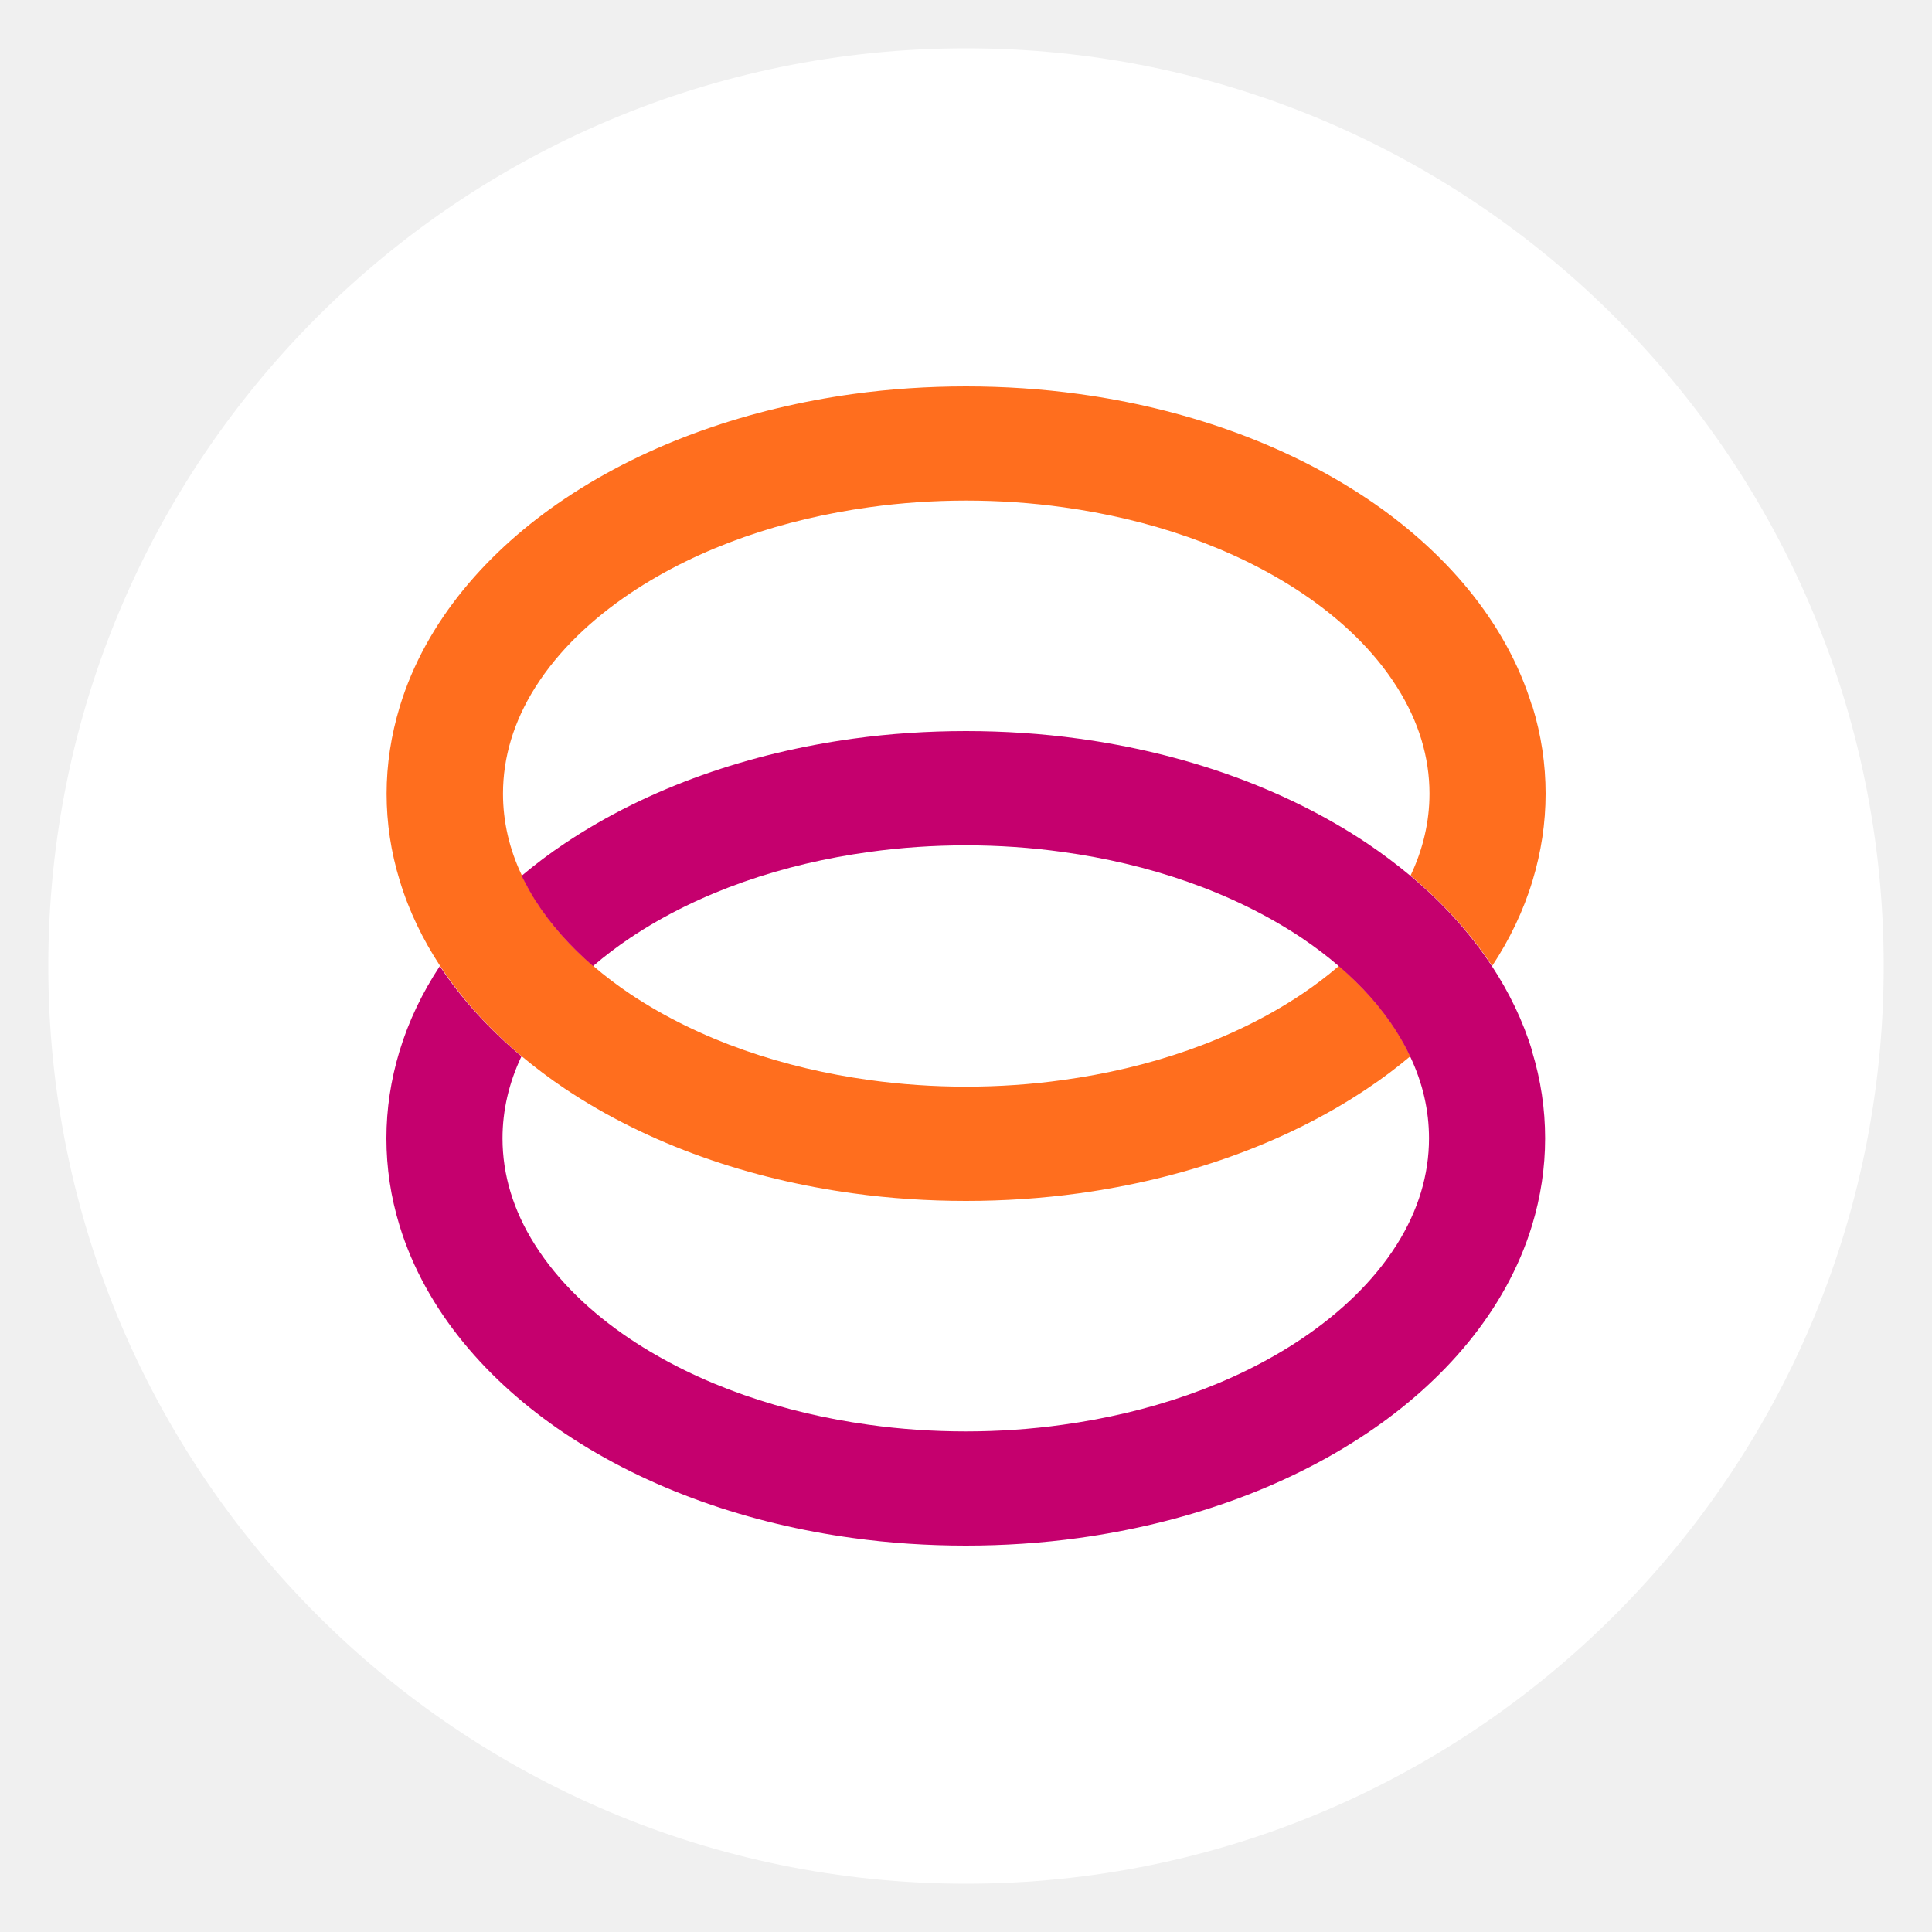
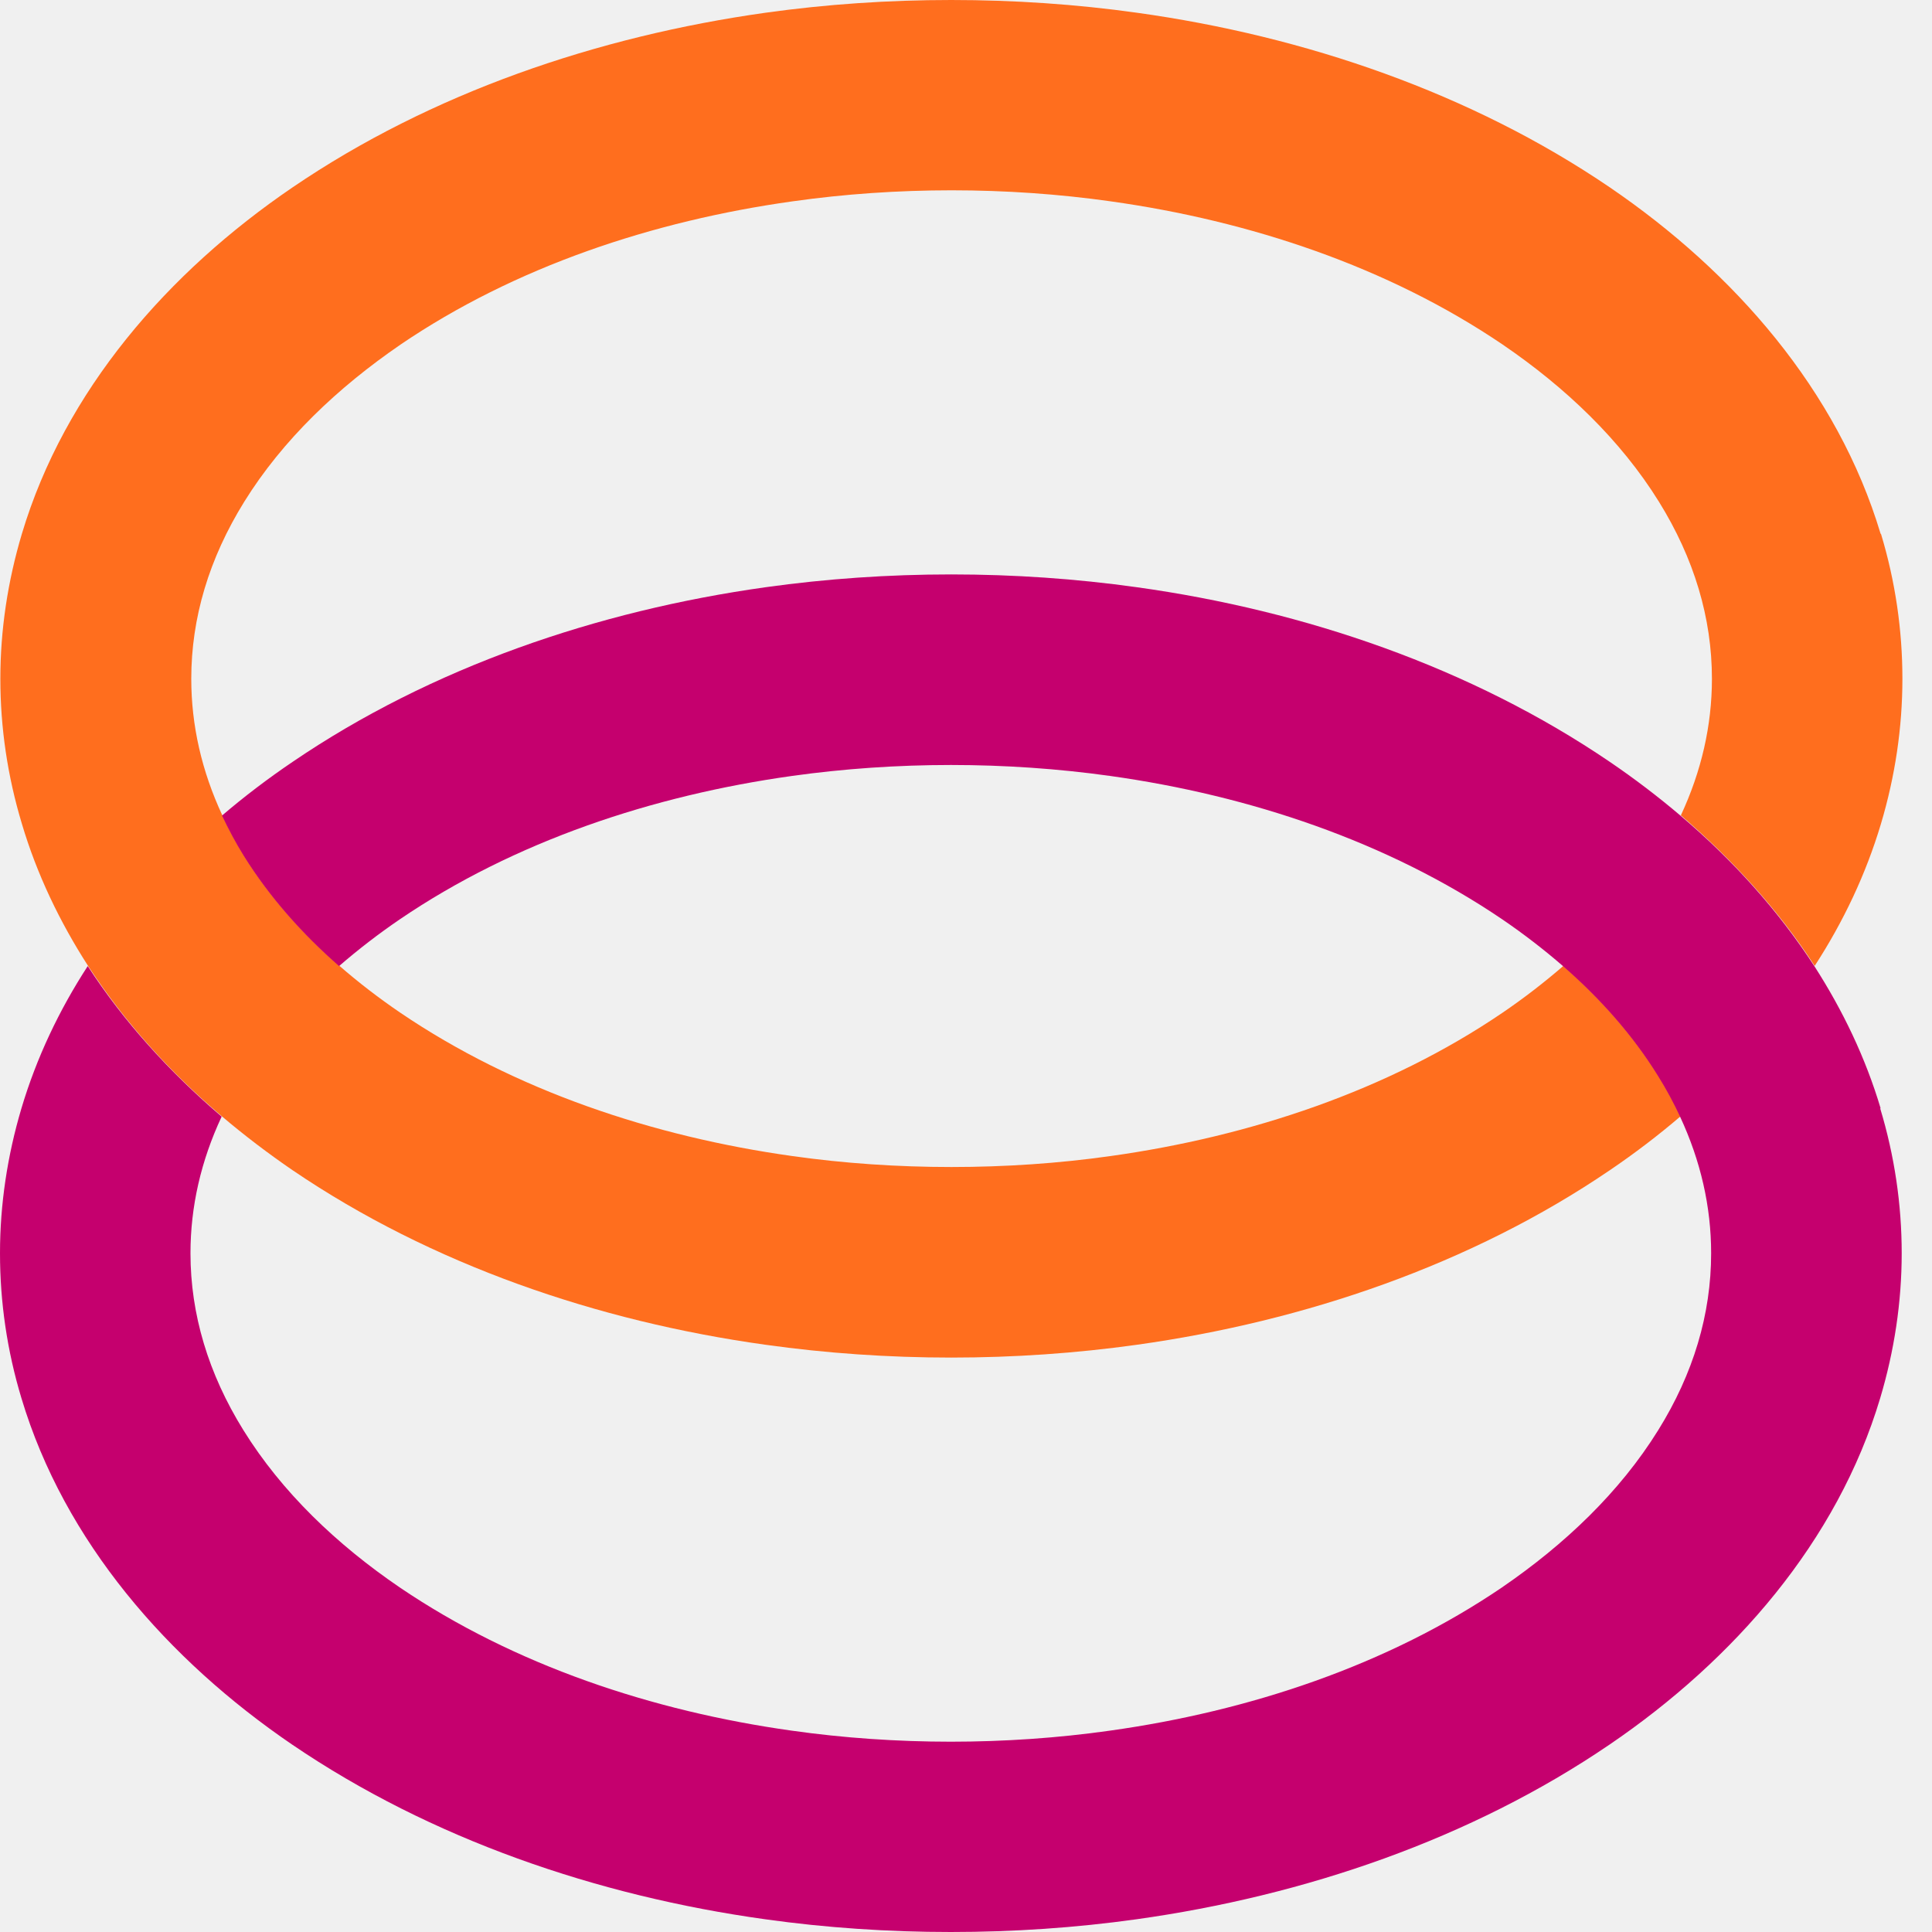
- <svg xmlns="http://www.w3.org/2000/svg" width="20" height="20" viewBox="0 0 20 20" fill="none">
-   <rect x=".5" y=".5" width="19" height="19" rx="9.5" fill="#fff" />
-   <path d="M19 10C19 14.971 14.971 19 10 19C5.029 19 1 14.971 1 10C1 5.029 5.029 1 10 1C14.971 1 19 5.029 19 10Z" fill="white" />
-   <path d="M15.862 7.316C15.592 6.425 14.94 5.691 14.155 5.164C13.278 4.577 12.23 4.224 11.171 4.079C10.789 4.026 10.395 4 10 4C9.605 4 9.213 4.026 8.829 4.079C7.768 4.226 6.72 4.577 5.845 5.164C5.059 5.691 4.408 6.425 4.138 7.316C4.049 7.61 4.002 7.912 4.002 8.216C4.002 8.52 4.047 8.822 4.138 9.116C4.233 9.431 4.377 9.726 4.556 9.999C4.785 10.347 5.074 10.662 5.4 10.934C5.543 11.053 5.692 11.165 5.845 11.268C6.721 11.855 7.77 12.208 8.829 12.353C9.211 12.406 9.605 12.432 10 12.432C10.395 12.432 10.787 12.406 11.171 12.353C12.232 12.206 13.28 11.855 14.155 11.268C14.31 11.165 14.458 11.053 14.6 10.934C14.559 10.85 14.514 10.766 14.462 10.683C14.301 10.429 14.095 10.201 13.861 9.999C13.74 10.103 13.612 10.2 13.478 10.29C12.754 10.775 11.883 11.059 11.005 11.18C10.678 11.226 10.339 11.249 10.001 11.249C9.664 11.249 9.325 11.226 8.997 11.18C8.119 11.059 7.248 10.773 6.524 10.29C6.39 10.2 6.262 10.103 6.141 9.999C5.906 9.798 5.7 9.57 5.54 9.315C5.488 9.232 5.443 9.15 5.403 9.064C5.272 8.79 5.207 8.505 5.207 8.216C5.207 7.838 5.319 7.468 5.54 7.117C5.783 6.731 6.13 6.407 6.525 6.141C7.249 5.656 8.121 5.372 8.998 5.251C9.326 5.205 9.665 5.182 10.002 5.182C10.34 5.182 10.679 5.205 11.007 5.251C11.884 5.372 12.756 5.657 13.48 6.141C13.874 6.406 14.222 6.731 14.464 7.117C14.686 7.468 14.798 7.838 14.798 8.216C14.798 8.505 14.732 8.79 14.602 9.064C14.928 9.338 15.217 9.651 15.447 9.999C15.627 9.726 15.77 9.431 15.865 9.116C15.954 8.822 16 8.52 16 8.216C16 7.912 15.955 7.61 15.865 7.316H15.862Z" fill="#FF6E1E" />
-   <path d="M15.862 10.884C15.767 10.569 15.623 10.274 15.444 10.001C15.215 9.653 14.926 9.338 14.6 9.066C14.457 8.947 14.308 8.835 14.155 8.732C13.278 8.145 12.23 7.792 11.171 7.647C10.789 7.594 10.395 7.568 10 7.568C9.605 7.568 9.213 7.594 8.829 7.647C7.768 7.794 6.72 8.145 5.845 8.732C5.69 8.835 5.542 8.947 5.4 9.066C5.441 9.15 5.486 9.234 5.538 9.317C5.699 9.571 5.905 9.799 6.139 10.001C6.26 9.897 6.388 9.8 6.522 9.71C7.246 9.225 8.117 8.941 8.995 8.82C9.322 8.774 9.661 8.751 9.999 8.751C10.336 8.751 10.675 8.774 11.003 8.82C11.881 8.941 12.752 9.227 13.476 9.71C13.61 9.8 13.738 9.897 13.859 10.001C14.094 10.202 14.3 10.43 14.46 10.685C14.512 10.768 14.557 10.85 14.597 10.935C14.728 11.21 14.793 11.495 14.793 11.784C14.793 12.162 14.681 12.532 14.46 12.883C14.217 13.268 13.87 13.593 13.475 13.859C12.751 14.344 11.879 14.628 11.002 14.749C10.674 14.795 10.335 14.818 9.998 14.818C9.66 14.818 9.321 14.795 8.993 14.749C8.116 14.628 7.244 14.343 6.52 13.859C6.126 13.594 5.778 13.268 5.536 12.883C5.314 12.532 5.202 12.162 5.202 11.784C5.202 11.495 5.268 11.21 5.398 10.935C5.073 10.662 4.782 10.349 4.553 10.001C4.373 10.274 4.23 10.569 4.135 10.884C4.046 11.178 4 11.48 4 11.784C4 12.088 4.045 12.39 4.135 12.684C4.406 13.575 5.058 14.309 5.843 14.836C6.719 15.423 7.767 15.776 8.826 15.921C9.209 15.974 9.603 16 9.998 16C10.393 16 10.785 15.974 11.169 15.921C12.229 15.774 13.277 15.423 14.152 14.836C14.938 14.309 15.589 13.575 15.86 12.684C15.949 12.39 15.995 12.088 15.995 11.784C15.995 11.48 15.95 11.178 15.86 10.884H15.862Z" fill="#C5006E" />
+ <svg xmlns="http://www.w3.org/2000/svg" width="22" height="22" viewBox="0 0 22 22" fill="none">
+   <path d="M21.415 6.079C20.926 4.447 19.749 3.1 18.332 2.134C16.75 1.058 14.858 0.411 12.946 0.145C12.255 0.048 11.544 0 10.832 0C10.119 0 9.41 0.048 8.717 0.145C6.803 0.414 4.911 1.058 3.331 2.134C1.912 3.1 0.737 4.447 0.249 6.079C0.088 6.618 0.004 7.173 0.004 7.729C0.004 8.286 0.086 8.84 0.249 9.38C0.42 9.956 0.68 10.497 1.003 10.999C1.417 11.637 1.938 12.213 2.528 12.713C2.785 12.931 3.054 13.135 3.331 13.325C4.913 14.4 6.805 15.047 8.717 15.313C9.408 15.41 10.119 15.459 10.832 15.459C11.544 15.459 12.253 15.41 12.946 15.313C14.86 15.045 16.752 14.4 18.332 13.325C18.612 13.135 18.88 12.931 19.135 12.713C19.063 12.559 18.981 12.405 18.887 12.253C18.596 11.787 18.224 11.368 17.802 10.999C17.584 11.188 17.353 11.366 17.111 11.531C15.804 12.42 14.231 12.942 12.647 13.164C12.055 13.248 11.443 13.289 10.834 13.289C10.224 13.289 9.613 13.248 9.021 13.164C7.437 12.942 5.863 12.418 4.557 11.531C4.315 11.366 4.083 11.188 3.866 10.999C3.441 10.629 3.069 10.211 2.781 9.745C2.686 9.593 2.605 9.441 2.532 9.285C2.297 8.781 2.178 8.26 2.178 7.729C2.178 7.036 2.381 6.359 2.781 5.714C3.219 5.008 3.846 4.414 4.559 3.925C5.866 3.036 7.439 2.515 9.023 2.293C9.615 2.209 10.226 2.167 10.836 2.167C11.445 2.167 12.057 2.209 12.649 2.293C14.233 2.515 15.806 3.038 17.113 3.925C17.826 4.411 18.453 5.008 18.891 5.714C19.291 6.359 19.494 7.036 19.494 7.729C19.494 8.26 19.375 8.781 19.14 9.285C19.727 9.787 20.251 10.361 20.664 10.999C20.99 10.497 21.247 9.956 21.419 9.38C21.58 8.84 21.663 8.286 21.663 7.729C21.663 7.173 21.582 6.618 21.419 6.079H21.415Z" fill="#FF6E1E" />
+   <path d="M21.415 12.621C21.243 12.044 20.983 11.503 20.66 11.001C20.246 10.363 19.725 9.787 19.135 9.287C18.878 9.069 18.61 8.865 18.332 8.676C16.75 7.6 14.858 6.953 12.946 6.687C12.255 6.59 11.545 6.541 10.832 6.541C10.119 6.541 9.41 6.59 8.717 6.687C6.803 6.955 4.911 7.6 3.331 8.676C3.052 8.865 2.783 9.069 2.528 9.287C2.601 9.441 2.682 9.595 2.777 9.747C3.067 10.213 3.439 10.632 3.861 11.001C4.079 10.812 4.31 10.634 4.552 10.469C5.859 9.58 7.432 9.058 9.017 8.836C9.608 8.753 10.22 8.711 10.829 8.711C11.439 8.711 12.051 8.753 12.643 8.836C14.227 9.058 15.8 9.582 17.107 10.469C17.349 10.634 17.58 10.812 17.798 11.001C18.222 11.371 18.594 11.789 18.882 12.255C18.977 12.407 19.058 12.559 19.131 12.715C19.366 13.219 19.485 13.741 19.485 14.271C19.485 14.964 19.283 15.642 18.882 16.286C18.444 16.992 17.817 17.587 17.105 18.075C15.798 18.964 14.224 19.485 12.64 19.707C12.048 19.791 11.437 19.833 10.827 19.833C10.218 19.833 9.606 19.791 9.014 19.707C7.43 19.485 5.857 18.962 4.55 18.075C3.837 17.589 3.21 16.992 2.772 16.286C2.372 15.642 2.169 14.964 2.169 14.271C2.169 13.741 2.288 13.219 2.524 12.715C1.936 12.213 1.413 11.639 0.999 11.001C0.673 11.503 0.416 12.044 0.244 12.621C0.084 13.16 0 13.714 0 14.271C0 14.827 0.081 15.382 0.244 15.921C0.733 17.553 1.91 18.9 3.327 19.866C4.909 20.942 6.801 21.589 8.713 21.855C9.404 21.952 10.114 22 10.827 22C11.54 22 12.249 21.952 12.942 21.855C14.856 21.587 16.748 20.942 18.328 19.866C19.747 18.9 20.922 17.553 21.41 15.921C21.571 15.382 21.655 14.827 21.655 14.271C21.655 13.714 21.573 13.16 21.41 12.621H21.415Z" fill="#C5006E" />
</svg>
